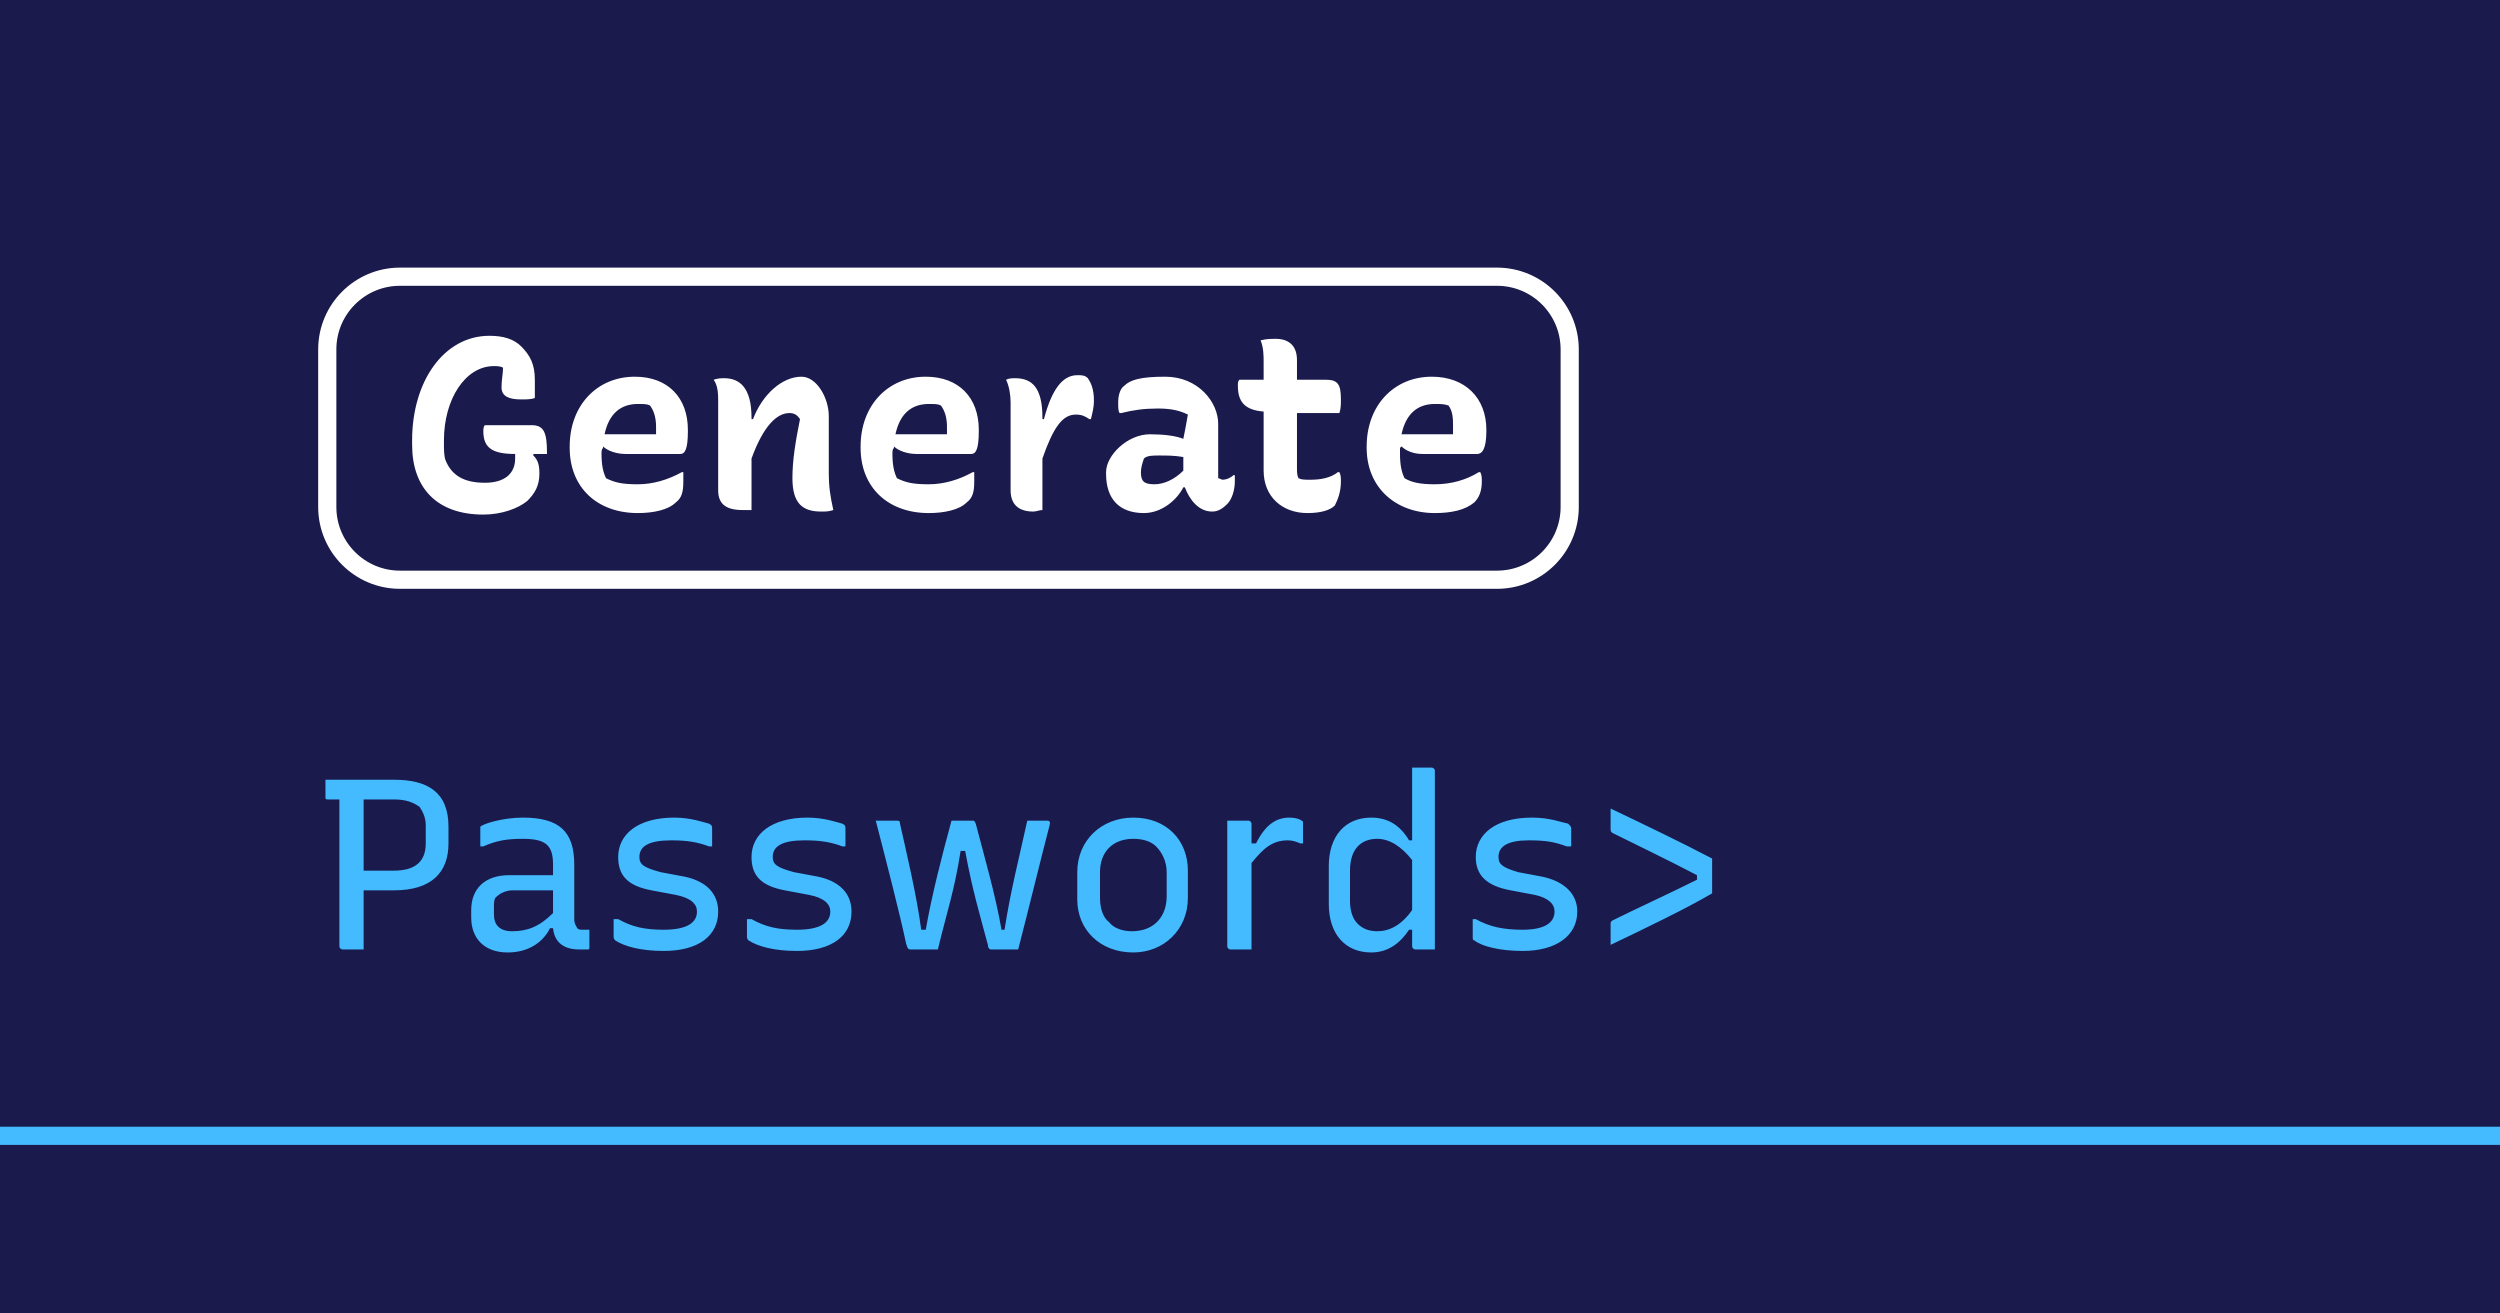
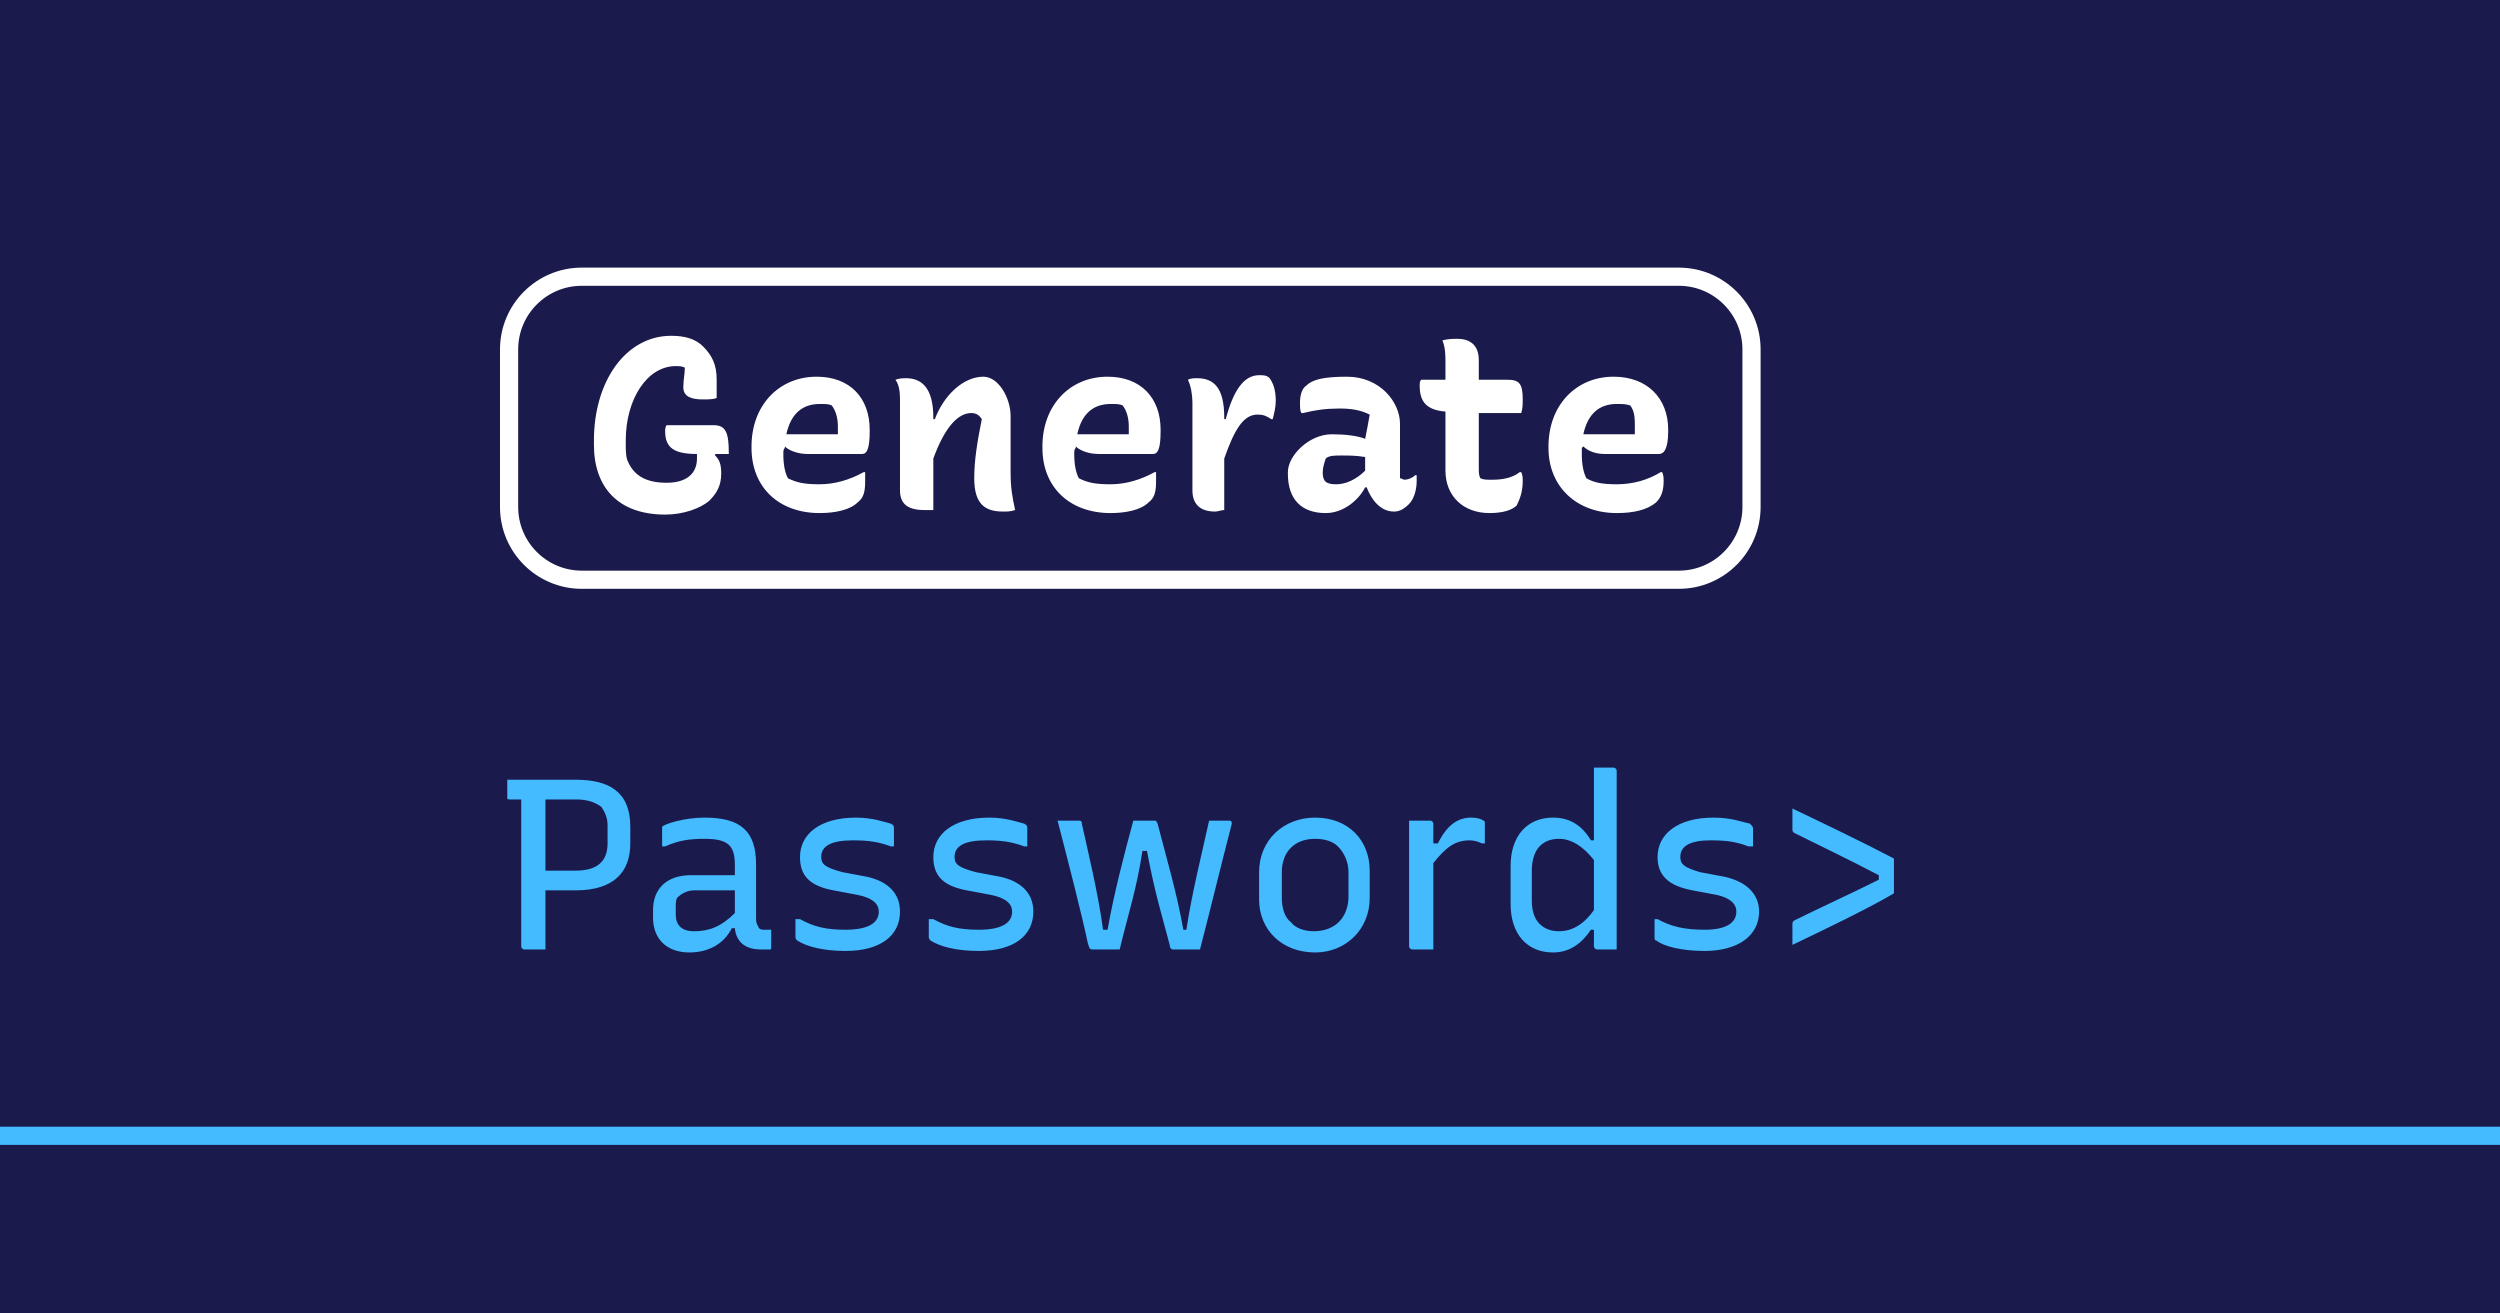
- <svg xmlns="http://www.w3.org/2000/svg" width="1200" height="630" viewBox="-120 -63 1650 819" stroke-width="12" fill="none">
+ <svg xmlns="http://www.w3.org/2000/svg" width="1200" height="630" viewBox="-240 -63 1650 819" stroke-width="12" fill="none">
  <rect fill="#1a1a4d" width="1800" height="945" x="-240" y="-126" />
  <path stroke="#4bf" d="M-240 663h1800" />
  <path fill="#4bf" d="m1010 503v-20c0-1 0-2 0-3-21-11-44-22-67-33v13c0 2 0 2 1 3 14 7 37 18 56 28v3c-18 9-42 20-56 27-1 1-1 1-1 3v13c23-11 50-24 67-34zm-125 24c-13 0-22-2-31-7h-2v12c0 1 0 2 1 2 5 4 17 7 32 7 22 0 36-10 36-26 0-12-9-20-23-23l-16-3c-10-3-13-5-13-10 0-7 6-11 20-11 11 0 17 1 25 4h3v-12c0-1-1-2-2-3-5-1-12-4-24-4-24 0-37 11-37 26 0 12 7 19 23 22l16 3c9 2 13 6 13 11 0 7-6 12-21 12zM785 453c-17 0-28 12-28 32v25c0 20 11 32 28 32 11 0 19-6 25-15h2v11c0 1 1 2 2 2h13V422c0-1-1-2-2-2h-13v48h-2c-6-10-14-15-25-15zm-9 70c-3-3-5-8-5-15v-20c0-14 7-21 18-21 8 0 16 5 23 14v33c-7 10-15 14-23 14-6 0-10-2-13-5zm-70 17v-57c8-10 14-15 24-15 3 0 6 1 8 2h2v-13c0-1 0-2-1-2-1-1-4-2-8-2-9 0-16 5-22 17h-3v-13c0-1-1-2-2-2h-14v83c0 1 1 2 2 2zm-78-87c-21 0-37 15-37 36v18c0 20 15 35 37 35 20 0 36-15 36-36v-18c0-20-14-35-36-35zm0 14c7 0 12 2 15 5 4 4 7 10 7 17v16c0 13-8 23-23 23-6 0-12-2-15-6-4-3-6-9-6-16v-17c0-13 8-22 22-22zM508 455c-6 22-13 49-17 72h-3c-3-23-10-52-14-70 0-2-1-2-2-2h-14c7 27 16 62 20 81 1 3 1 4 3 4h18c6-25 11-39 15-65h3c5 27 10 43 15 62 0 2 1 3 2 3h18c7-27 15-60 21-83 0-2-1-2-2-2h-13c-5 23-11 46-15 72h-2c-4-23-11-47-17-70-1-2-1-2-2-2zm-102 72c-13 0-21-2-30-7h-3v12c0 1 1 2 1 2 6 4 17 7 32 7 23 0 36-10 36-26 0-12-8-20-22-23l-16-3c-11-3-14-5-14-10 0-7 6-11 21-11 10 0 17 1 25 4h2v-12c0-1 0-2-2-3-4-1-12-4-23-4-24 0-37 11-37 26 0 12 6 19 22 22l16 3c10 2 14 6 14 11 0 7-6 12-22 12zm-88 0c-13 0-21-2-30-7h-3v12c0 1 1 2 1 2 6 4 17 7 32 7 23 0 36-10 36-26 0-12-8-20-22-23l-16-3c-11-3-14-5-14-10 0-7 6-11 21-11 10 0 17 1 25 4h2v-12c0-1 0-2-2-3-4-1-12-4-23-4-24 0-37 11-37 26 0 12 6 19 22 22l16 3c10 2 14 6 14 11 0 7-6 12-22 12zm-59-43c0-22-10-31-34-31-13 0-26 4-28 6 0 0 0 1 0 1v12h2c9-4 16-5 26-5 15 0 20 4 20 17v7h-29c-16 0-25 9-25 23v5c0 14 9 23 24 23 13 0 23-6 28-16h2c1 10 8 14 17 14h6c1 0 1 0 1-2v-11h-4c-2 0-3 0-4-1-1-2-2-3-2-6zm-53 33v-5c0-3 0-6 2-7 2-2 6-4 10-4h27v15c-9 9-17 12-27 12-8 0-12-4-12-11zm-86 23v-39h20c25 0 36-12 36-31v-11c0-23-14-31-36-31H94.8v12c0 1 0.6 1 1.8 1h7.4v97c0 1 1 2 2 2zm20-99c8 0 13 2 17 5 2 3 4 7 4 12v12c0 12-7 18-21 18h-20v-47z" />
  <path fill="#fff" d="m825 162c-25 0-43 19-43 46v1c0 26 19 43 45 43 11 0 20-2 26-7 3-3 5-7 5-14 0-2 0-4-1-6h-1c-8 5-18 8-29 8-9 0-15-1-20-4-2-4-3-9-3-16v0c0-2 0-3 0-4l1-1c3 3 8 5 14 5h36c3 0 6-3 6-15v-1c0-21-14-35-36-35zm2 18c4 0 6 0 9 1 3 4 3 9 3 14 0 1 0 3 0 5h-34c3-14 11-20 22-20zm-63 45h-1c-5 4-12 5-18 5-4 0-6 0-8-1-1-2-1-4-1-7v-36h28c1-3 1-6 1-9 0-10-2-13-10-13h-19v-13c0-10-6-14-14-14-3 0-6 0-10 1 2 5 2 10 2 15v11h-16c-1 1-1 2-1 4 0 10 4 16 17 17v39c0 17 12 28 29 28 9 0 15-2 18-5 2-4 4-9 4-16 0-2 0-4-1-6zm-80-32c0-14-13-31-35-31-16 0-23 2-27 6-3 2-4 7-4 11 0 3 0 6 1 7h1c8-2 15-3 24-3 8 0 14 1 20 4-1 6-2 11-3 16-5-2-13-3-22-3-15 0-29 14-29 25v1c0 17 9 26 25 26 12 0 22-9 26-17h1c3 8 9 16 18 16 3 0 6-1 10-5 3-3 5-9 5-15 0-2 0-2 0-4h-1c-2 2-5 3-7 3-1 0-2-1-3-1zm-51 32v0c0-3 1-6 2-9 2-2 6-2 10-2 5 0 10 0 16 1v9c-6 6-13 9-19 9-7 0-9-2-9-8zm-65 25v-34c7-20 13-29 22-29 4 0 6 1 9 3h1c1-4 2-8 2-12 0-8-2-12-4-15-2-2-4-2-7-2-10 0-17 10-22 29h-1v-1c0-20-7-26-18-26-2 0-4 0-6 1 2 4 3 10 3 15v58c0 8 4 14 15 14 2 0 4-1 6-1zm-77-88c-25 0-43 19-43 46v1c0 26 18 43 45 43 10 0 20-2 25-7 4-3 5-7 5-14 0-2 0-4 0-6h-1c-9 5-19 8-29 8-10 0-15-1-21-4-2-4-3-9-3-16v0c0-2 0-3 1-4v-1c3 3 9 5 15 5h36c3 0 5-3 5-15v-1c0-21-13-35-35-35zm2 18c4 0 6 0 8 1 3 4 4 9 4 14 0 1 0 3 0 5h-34c3-14 11-20 22-20zm-117 70v-34c8-22 17-30 25-30 3 0 5 1 7 4-3 15-5 27-5 39 0 17 7 22 19 22 3 0 5 0 8-1-2-9-3-15-3-25v-37c0-12-8-26-18-26-13 0-26 12-32 28h-1v-1c0-20-8-26-18-26-2 0-4 0-7 1 3 4 3 10 3 15v58c0 8 4 13 16 13 2 0 4 0 6 0zm-77-88c-25 0-43 19-43 46v1c0 26 18 43 45 43 10 0 20-2 25-7 4-3 5-7 5-14 0-2 0-4 0-6h-1c-9 5-19 8-29 8-10 0-15-1-21-4-2-4-3-9-3-16v0c0-2 0-3 1-4v-1c3 3 9 5 15 5h36c3 0 5-3 5-15v-1c0-21-13-35-35-35zm2 18c4 0 6 0 8 1 3 4 4 9 4 14 0 1 0 3 0 5h-34c3-14 11-20 22-20zm-101 14c-1 1-1 3-1 4 0 11 6 15 21 15 0 1 0 2 0 3 0 10-7 16-20 16-14 0-22-5-26-15-1-3-1-7-1-11v-2c0-27 14-49 33-49 2 0 4 0 6 1 0 4-1 8-1 13 0 6 5 8 13 8 3 0 7 0 9-1v-12c0-10-3-16-9-22-5-5-12-7-21-7-30 0-51 30-51 69v3c0 28 16 46 47 46 12 0 23-4 29-9 5-5 8-10 8-18 0-6-1-9-4-12v-1h9v-1c0-13-2-18-10-18z" />
  <rect stroke="#fff" width="820" height="200" x="96" y="96" ry="48" />
</svg>
